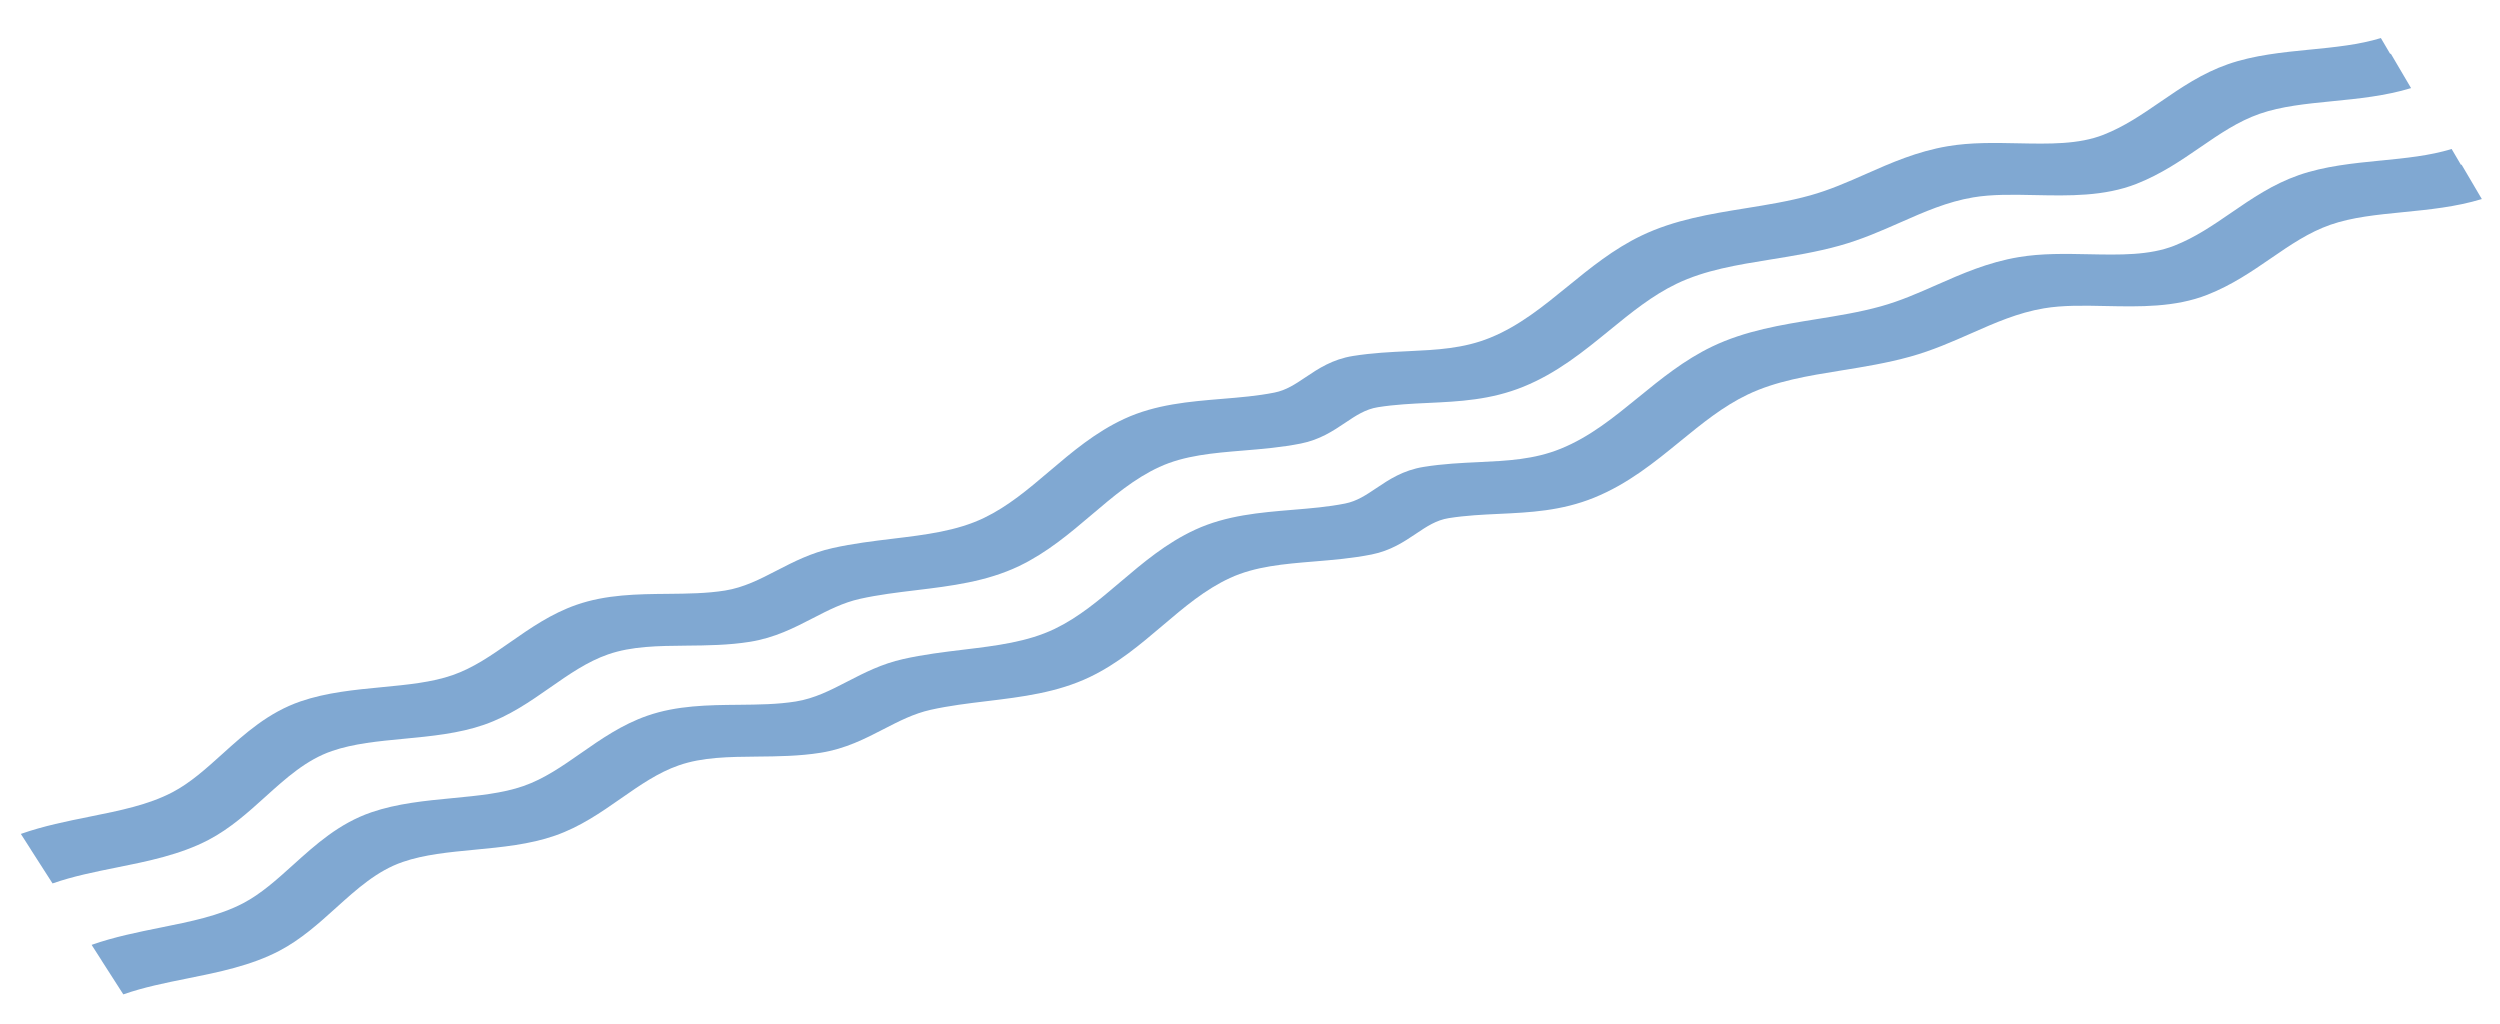
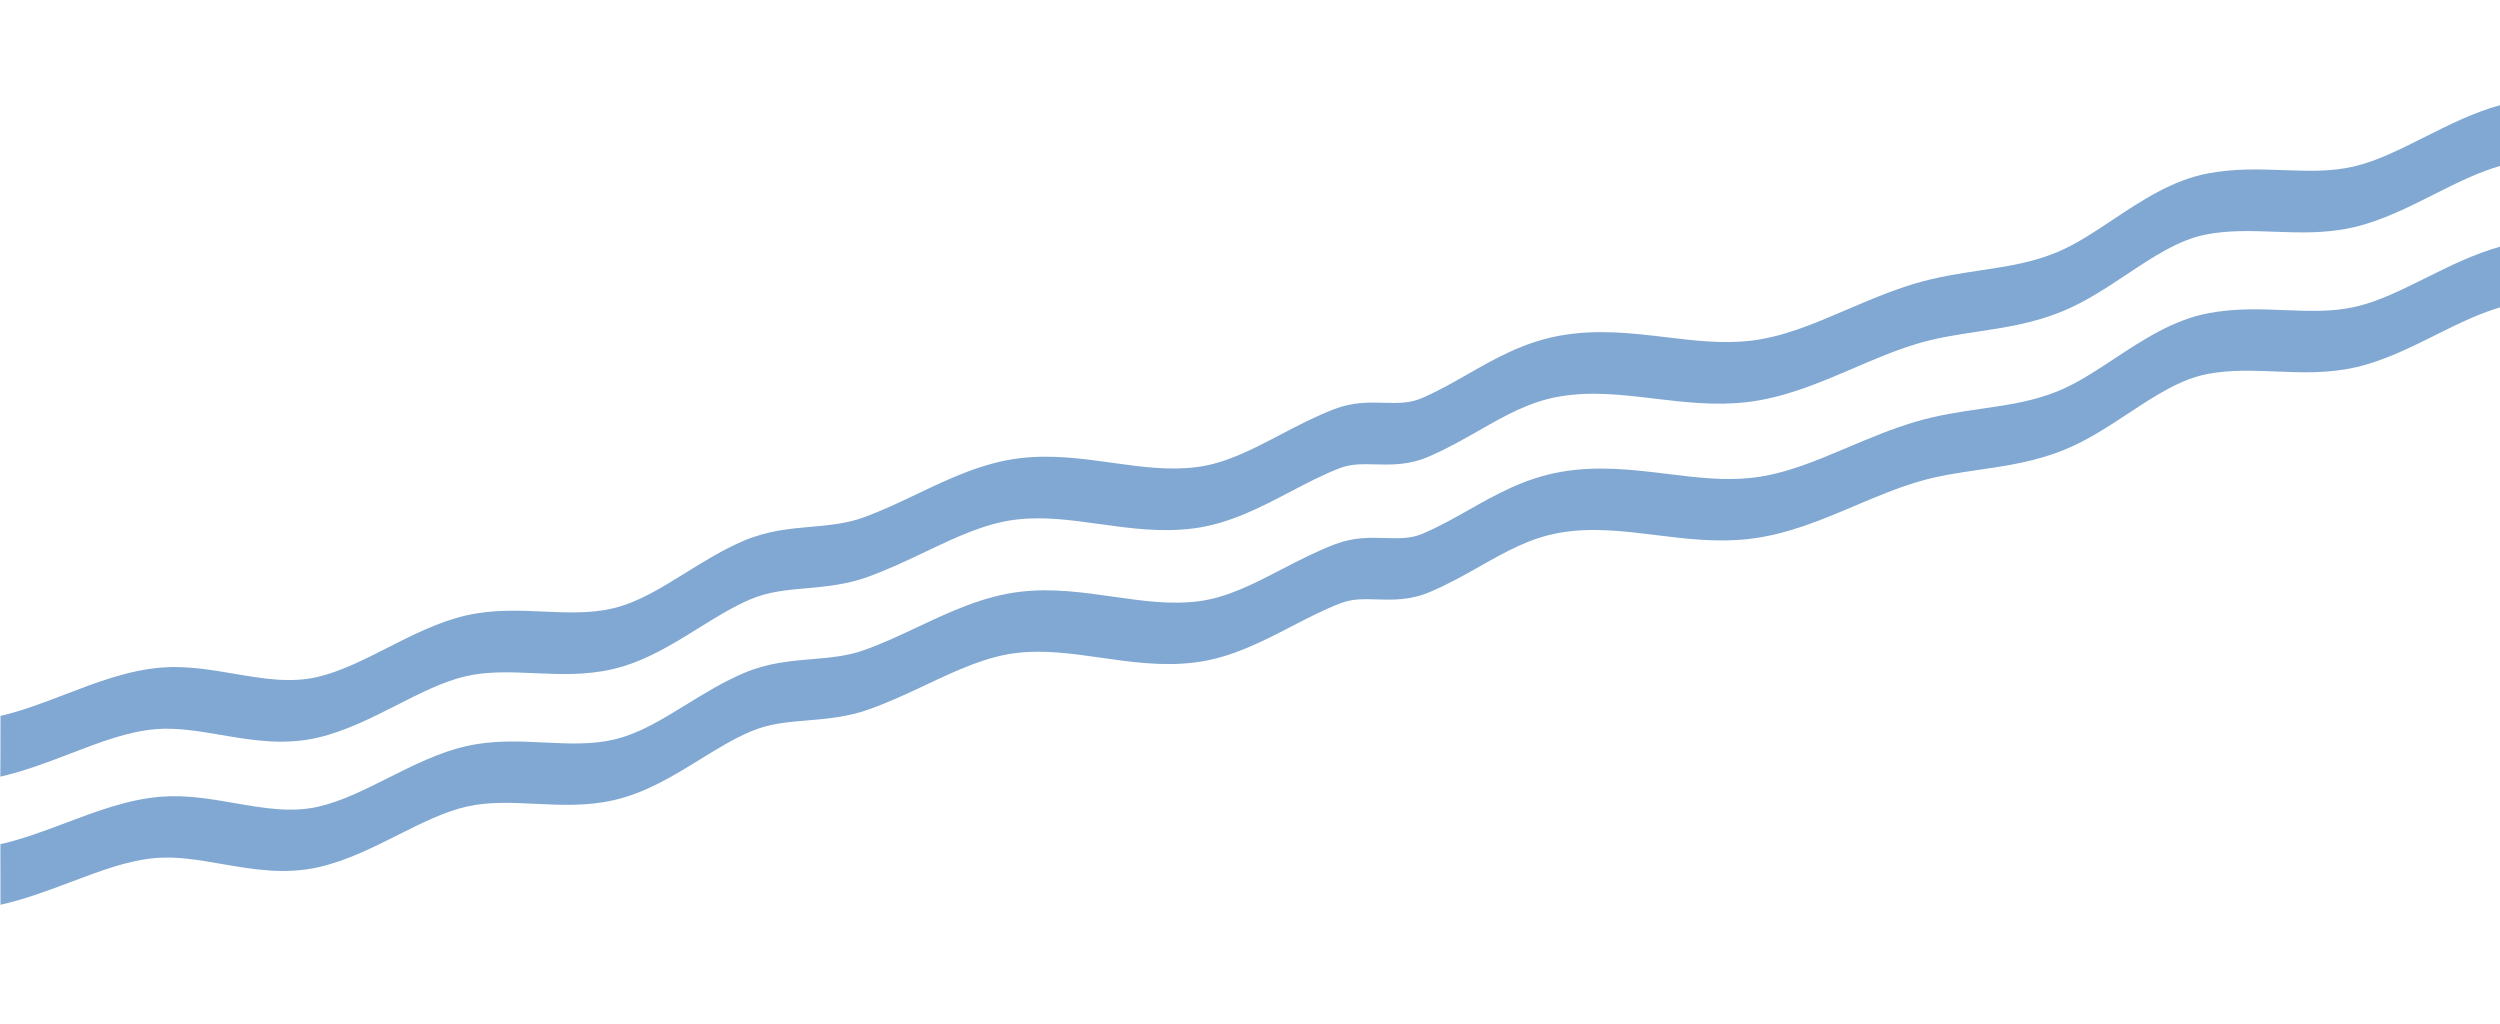
<svg xmlns="http://www.w3.org/2000/svg" id="Lager_1" data-name="Lager 1" viewBox="0 0 990.57 405.4">
  <defs>
    <style>
      .cls-1 {
        fill: #80a8d2;
        stroke-width: 0px;
      }
    </style>
  </defs>
-   <path class="cls-1" d="M943.29,63.61c-10.9,1.08-22.18,2.2-32.46,5.78-10.28,3.59-18.62,9.31-26.68,14.85-7.37,5.06-14.33,9.84-22.64,13.11-9.87,3.89-21.55,3.64-33.91,3.39-9.17-.19-18.66-.39-27.77,1.15-12.19,2.05-22.48,6.59-32.43,10.98-7.41,3.27-14.41,6.36-22.16,8.51-8.31,2.31-17.05,3.72-25.5,5.08-13.89,2.24-28.25,4.56-41.37,10.87-11.06,5.32-20.25,12.81-29.14,20.06-9.91,8.08-19.27,15.71-30.84,20.41-10.54,4.28-21.13,4.77-32.34,5.3-7,.33-14.23.66-21.9,1.89-8.22,1.31-13.82,5.07-18.76,8.39-4.15,2.79-7.74,5.2-12.41,6.13-6.73,1.34-13.59,1.9-20.84,2.5-12.88,1.07-26.21,2.17-38.57,7.87-11.48,5.29-20.72,13.14-29.66,20.73-8.46,7.19-16.46,13.97-26.02,18.57-10.76,5.17-23.06,6.66-36.08,8.23-7.79.94-15.84,1.91-23.91,3.72-8.57,1.91-15.45,5.46-22.1,8.89-6.71,3.47-13.06,6.74-20.49,7.93-7.25,1.16-14.73,1.23-22.66,1.31-12,.11-24.41.23-36.22,4.35-10.02,3.5-18.22,9.22-26.15,14.75-7.54,5.26-14.66,10.23-22.9,13.1-8.27,2.88-17.89,3.8-28.07,4.78-10.77,1.03-21.91,2.1-32.17,5.62-12.78,4.39-22.04,12.75-30.99,20.83-6.53,5.89-12.69,11.46-19.82,15.2-9.47,4.97-20.75,7.24-32.69,9.64-9.03,1.82-18.36,3.69-27.34,6.85l3.96,6.18s-.01,0-.02,0l8.62,13.44c7.99-2.81,16.78-4.58,25.29-6.29,12.45-2.5,25.32-5.09,36.57-10.99,8.53-4.48,15.56-10.82,22.35-16.95,8.4-7.58,16.34-14.75,26.54-18.25,8.53-2.93,18.24-3.86,28.52-4.84,10.7-1.02,21.77-2.08,31.79-5.58,10.01-3.49,18.21-9.21,26.13-14.74,7.55-5.26,14.67-10.24,22.92-13.11,9.37-3.27,19.86-3.36,30.97-3.47,8.23-.08,16.74-.16,25.25-1.52,9.85-1.58,17.51-5.53,24.93-9.36,6.13-3.16,11.92-6.15,18.62-7.65,7.29-1.63,14.93-2.55,22.32-3.44,13.72-1.66,27.9-3.37,40.83-9.59,11.05-5.31,20.02-12.93,28.7-20.3,8.69-7.38,16.9-14.35,26.79-18.91,9.99-4.61,21.35-5.55,33.38-6.54,7.41-.61,15.07-1.25,22.72-2.77,7.55-1.5,12.85-5.06,17.52-8.19,4.33-2.91,8.07-5.42,13.04-6.21,6.74-1.07,13.49-1.39,20.01-1.69,12.1-.57,24.62-1.15,37.57-6.41,13.41-5.44,23.94-14.03,34.12-22.34,8.72-7.11,16.95-13.83,26.64-18.48,11.24-5.4,23.89-7.45,37.29-9.61,8.89-1.43,18.07-2.92,27.22-5.46,8.77-2.44,16.57-5.88,24.12-9.21,9.55-4.22,18.57-8.2,28.86-9.93,7.52-1.27,15.76-1.1,24.49-.91,13.5.28,27.46.57,40.24-4.46,9.73-3.83,17.63-9.25,25.26-14.49,7.7-5.29,14.98-10.28,23.53-13.26,8.55-2.98,18.39-3.96,28.8-4.99,10.32-1.02,20.98-2.08,31.18-5.19l-8.02-13.64c-.09.03-.18.05-.26.07l-3.68-6.26c-8.72,2.66-18.13,3.59-28.09,4.58Z" />
-   <path class="cls-1" d="M915.27,19.65c-10.9,1.08-22.18,2.2-32.46,5.78-10.28,3.59-18.62,9.31-26.69,14.85-7.37,5.06-14.33,9.84-22.64,13.11-9.87,3.89-21.55,3.64-33.91,3.39-9.17-.19-18.66-.39-27.77,1.15-12.19,2.05-22.48,6.59-32.43,10.99-7.41,3.27-14.41,6.36-22.15,8.51-8.31,2.31-17.05,3.72-25.5,5.08-13.89,2.24-28.25,4.56-41.37,10.87-11.06,5.32-20.25,12.81-29.14,20.06-9.91,8.08-19.27,15.71-30.84,20.41-10.54,4.28-21.13,4.77-32.34,5.3-6.99.33-14.23.67-21.9,1.89-8.22,1.31-13.82,5.07-18.76,8.39-4.15,2.79-7.74,5.2-12.41,6.12-6.73,1.34-13.58,1.9-20.84,2.5-12.89,1.07-26.21,2.17-38.57,7.87-11.48,5.29-20.72,13.14-29.66,20.73-8.46,7.19-16.46,13.97-26.02,18.57-10.76,5.17-23.06,6.66-36.08,8.23-7.79.94-15.84,1.91-23.92,3.72-8.57,1.91-15.45,5.46-22.1,8.89-6.71,3.47-13.06,6.74-20.49,7.93-7.25,1.16-14.73,1.23-22.66,1.31-12,.11-24.41.23-36.22,4.35-10.02,3.5-18.22,9.22-26.15,14.75-7.54,5.26-14.66,10.23-22.9,13.1-8.27,2.88-17.89,3.8-28.07,4.78-10.77,1.03-21.91,2.1-32.17,5.62-12.78,4.39-22.04,12.75-30.99,20.83-6.53,5.89-12.69,11.46-19.83,15.2-9.47,4.97-20.75,7.24-32.69,9.64-9.03,1.82-18.36,3.69-27.34,6.85l3.96,6.18s-.01,0-.02,0l8.62,13.44c7.99-2.81,16.78-4.58,25.29-6.29,12.45-2.5,25.31-5.09,36.57-10.99,8.53-4.48,15.56-10.82,22.35-16.95,8.4-7.58,16.34-14.75,26.54-18.25,8.53-2.93,18.24-3.86,28.52-4.84,10.7-1.02,21.77-2.08,31.79-5.58,10.01-3.49,18.21-9.21,26.13-14.74,7.55-5.26,14.67-10.24,22.92-13.11,9.37-3.27,19.86-3.36,30.97-3.47,8.23-.08,16.73-.16,25.25-1.52,9.85-1.58,17.51-5.53,24.93-9.36,6.13-3.16,11.92-6.15,18.62-7.65,7.29-1.63,14.93-2.55,22.32-3.44,13.72-1.66,27.9-3.37,40.83-9.59,11.05-5.31,20.02-12.93,28.7-20.3,8.69-7.38,16.9-14.35,26.79-18.91,9.99-4.61,21.35-5.55,33.38-6.54,7.41-.61,15.07-1.25,22.72-2.77,7.55-1.5,12.85-5.06,17.52-8.19,4.33-2.91,8.07-5.42,13.04-6.21,6.74-1.07,13.49-1.39,20.01-1.69,12.1-.57,24.62-1.15,37.57-6.41,13.41-5.44,23.94-14.03,34.12-22.34,8.72-7.11,16.95-13.82,26.64-18.48,11.24-5.4,23.89-7.45,37.28-9.61,8.89-1.43,18.07-2.92,27.22-5.46,8.77-2.44,16.57-5.88,24.12-9.21,9.55-4.21,18.57-8.2,28.86-9.93,7.52-1.27,15.76-1.09,24.49-.91,13.5.28,27.46.57,40.24-4.46,9.73-3.83,17.63-9.25,25.27-14.49,7.7-5.29,14.98-10.28,23.53-13.26,8.55-2.98,18.39-3.96,28.8-4.99,10.31-1.02,20.98-2.08,31.18-5.19l-8.02-13.64c-.09.03-.18.05-.26.07l-3.68-6.26c-8.72,2.66-18.13,3.59-28.09,4.58Z" />
+   <path class="cls-1" d="M.17,300.14l.03-16.48c8.53-1.97,17.19-5.29,25.55-8.5,12.25-4.7,24.91-9.56,38.01-10.64,9.94-.82,19.6.83,28.94,2.42,11.56,1.97,22.48,3.83,33.32,1.24,9.07-2.16,18.05-6.72,27.56-11.55,9.9-5.02,20.13-10.22,30.82-12.71,10.68-2.49,21.01-2.04,31.01-1.6,9.52.42,18.51.81,27.3-1.24,9.99-2.33,19.19-8.05,28.93-14.1,7.21-4.48,14.67-9.12,22.86-12.64,9.47-4.07,18.36-4.86,26.95-5.62,7.11-.63,13.83-1.23,20.5-3.63,7.27-2.62,14.44-6.03,21.37-9.34,12.88-6.14,26.2-12.49,40.93-14.22,12.6-1.48,24.67.2,36.35,1.83,11.7,1.63,22.75,3.17,33.91,1.67,11.28-1.51,21.71-6.97,32.74-12.75,6.8-3.56,13.83-7.25,21.35-10.15,7.42-2.87,14.02-2.7,19.85-2.54,5.4.14,10.06.26,14.83-1.8,6.48-2.79,12.53-6.25,18.38-9.59,10.86-6.2,22.1-12.61,36.33-15.19,14.73-2.67,28.7-1,42.21.61,11.57,1.38,22.49,2.68,33.54,1.38,12.82-1.5,24.98-6.72,37.86-12.24,8.54-3.66,17.38-7.45,26.77-10.29,9-2.72,17.73-4.04,26.17-5.31,10.68-1.61,20.76-3.12,30.7-7.3,7.26-3.05,14.35-7.76,21.85-12.75,11.61-7.71,23.61-15.68,37.56-18.36,10.62-2.04,20.53-1.68,30.11-1.34,9.67.35,18.8.68,27.92-1.45,9.12-2.13,18.24-6.72,27.89-11.58,9.56-4.81,19.45-9.79,30.07-12.72l.63,16.33c-.09.03-.18.06-.27.08l.29,7.49c-9.09,2.51-17.8,6.89-27.03,11.54-10.11,5.09-20.55,10.35-31.52,12.91-10.96,2.56-21.43,2.18-31.55,1.81-9.25-.34-17.98-.65-27.05,1.09-10.78,2.07-20.81,8.74-31.44,15.8-7.89,5.24-16.05,10.66-24.84,14.36-11.77,4.95-23.27,6.68-34.4,8.36-8.29,1.25-16.11,2.42-24.06,4.83-8.53,2.58-16.93,6.18-25.06,9.67-13.35,5.73-27.16,11.65-42.12,13.4-12.61,1.48-24.8.03-36.6-1.38-13.15-1.57-25.57-3.05-38.28-.74-11.58,2.1-21.08,7.52-31.14,13.26-6.28,3.58-12.77,7.29-20.14,10.47-7.89,3.4-14.87,3.22-21.04,3.06-5.18-.14-9.65-.25-14.24,1.52-6.61,2.56-12.9,5.85-19.56,9.34-11.82,6.2-24.05,12.6-38.01,14.47-12.96,1.73-25.4,0-37.43-1.67-11.39-1.59-22.15-3.08-33.06-1.8-12.27,1.44-23.82,6.95-36.05,12.77-7.31,3.49-14.87,7.09-22.92,9.98-8.53,3.07-16.51,3.78-24.22,4.47-7.79.69-15.14,1.35-22.29,4.42-6.97,3-13.53,7.07-20.48,11.39-10.52,6.54-21.4,13.3-33.99,16.24-10.69,2.5-21.03,2.04-31.03,1.6-9.51-.42-18.49-.81-27.28,1.24-8.82,2.06-17.72,6.58-27.14,11.36-9.96,5.06-20.26,10.29-31.17,12.89-13.59,3.24-26.33,1.07-38.65-1.02-8.98-1.53-17.46-2.97-25.77-2.29-11.03.91-22.13,5.16-33.87,9.67-8.88,3.41-18.14,6.95-27.73,9.16" />
+   <path class="cls-1" d="M.18,350.85l-.02-16.37c8.54-1.92,17.4-5.22,25.76-8.38,12.24-4.63,24.9-9.42,38.02-10.43,9.95-.77,19.63.91,29,2.54,11.58,2.01,22.53,3.91,33.38,1.38,9.08-2.12,18.05-6.62,27.55-11.39,9.89-4.96,20.12-10.1,30.81-12.54,10.68-2.44,21.03-1.94,31.04-1.46,9.53.46,18.54.89,27.34-1.12,9.99-2.28,19.18-7.94,28.91-13.93,7.2-4.44,14.65-9.02,22.84-12.5,9.46-4.01,18.36-4.76,26.97-5.49,7.12-.6,13.84-1.16,20.51-3.53,7.26-2.57,14.43-5.95,21.36-9.21,12.87-6.06,26.18-12.33,40.93-13.99,12.61-1.42,24.71.31,36.41,1.98,11.72,1.68,22.8,3.26,33.96,1.82,11.29-1.45,21.71-6.85,32.73-12.57,6.79-3.52,13.82-7.16,21.33-10.03,7.42-2.83,14.03-2.63,19.86-2.45,5.41.16,10.07.31,14.85-1.73,6.47-2.76,12.52-6.17,18.36-9.48,10.85-6.13,22.07-12.47,36.31-14.98,14.74-2.59,28.74-.87,42.28.79,11.59,1.43,22.54,2.77,33.6,1.53,12.83-1.44,24.99-6.59,37.86-12.03,8.54-3.61,17.37-7.35,26.76-10.14,9-2.68,17.74-3.95,26.18-5.17,10.69-1.55,20.78-3.02,30.71-7.14,7.26-3.01,14.34-7.67,21.83-12.61,11.59-7.63,23.58-15.53,37.53-18.14,10.63-1.99,20.55-1.59,30.15-1.2,9.68.39,18.82.76,27.95-1.32,9.12-2.08,18.23-6.62,27.88-11.42,9.55-4.75,19.43-9.67,30.06-12.55l.71,16.28c-.09.02-.18.06-.27.08l.32,7.47c-9.09,2.46-17.8,6.79-27.02,11.38-10.1,5.03-20.54,10.22-31.5,12.73-10.97,2.5-21.45,2.08-31.59,1.67-9.26-.38-18.01-.73-27.08.97-10.78,2.02-20.81,8.62-31.42,15.61-7.88,5.19-16.02,10.55-24.82,14.2-11.77,4.88-23.28,6.56-34.41,8.18-8.29,1.21-16.12,2.35-24.07,4.71-8.53,2.53-16.93,6.09-25.05,9.53-13.35,5.65-27.15,11.49-42.13,13.17-12.62,1.42-24.84-.08-36.66-1.54-13.17-1.62-25.62-3.15-38.34-.91-11.58,2.04-21.08,7.4-31.13,13.08-6.27,3.54-12.76,7.21-20.12,10.35-7.89,3.36-14.88,3.15-21.05,2.96-5.18-.16-9.66-.29-14.25,1.46-6.61,2.52-12.89,5.78-19.55,9.22-11.81,6.12-24.03,12.46-38,14.26-12.97,1.67-25.43-.11-37.49-1.83-11.41-1.63-22.19-3.17-33.11-1.94-12.28,1.38-23.82,6.82-36.04,12.57-7.31,3.44-14.86,7-22.91,9.85-8.53,3.02-16.52,3.69-24.24,4.34-7.8.66-15.16,1.27-22.3,4.3-6.97,2.96-13.52,6.99-20.45,11.26-10.51,6.47-21.37,13.16-33.97,16.04-10.69,2.44-21.05,1.94-31.07,1.46-9.53-.46-18.52-.89-27.31,1.11-8.82,2.01-17.71,6.48-27.13,11.2-9.95,5-20.25,10.16-31.16,12.71-13.6,3.17-26.36.95-38.71-1.19-9-1.56-17.5-3.04-25.82-2.39-11.04.86-22.13,5.05-33.88,9.49-8.88,3.36-18.37,6.91-27.97,9.07" />
</svg>
